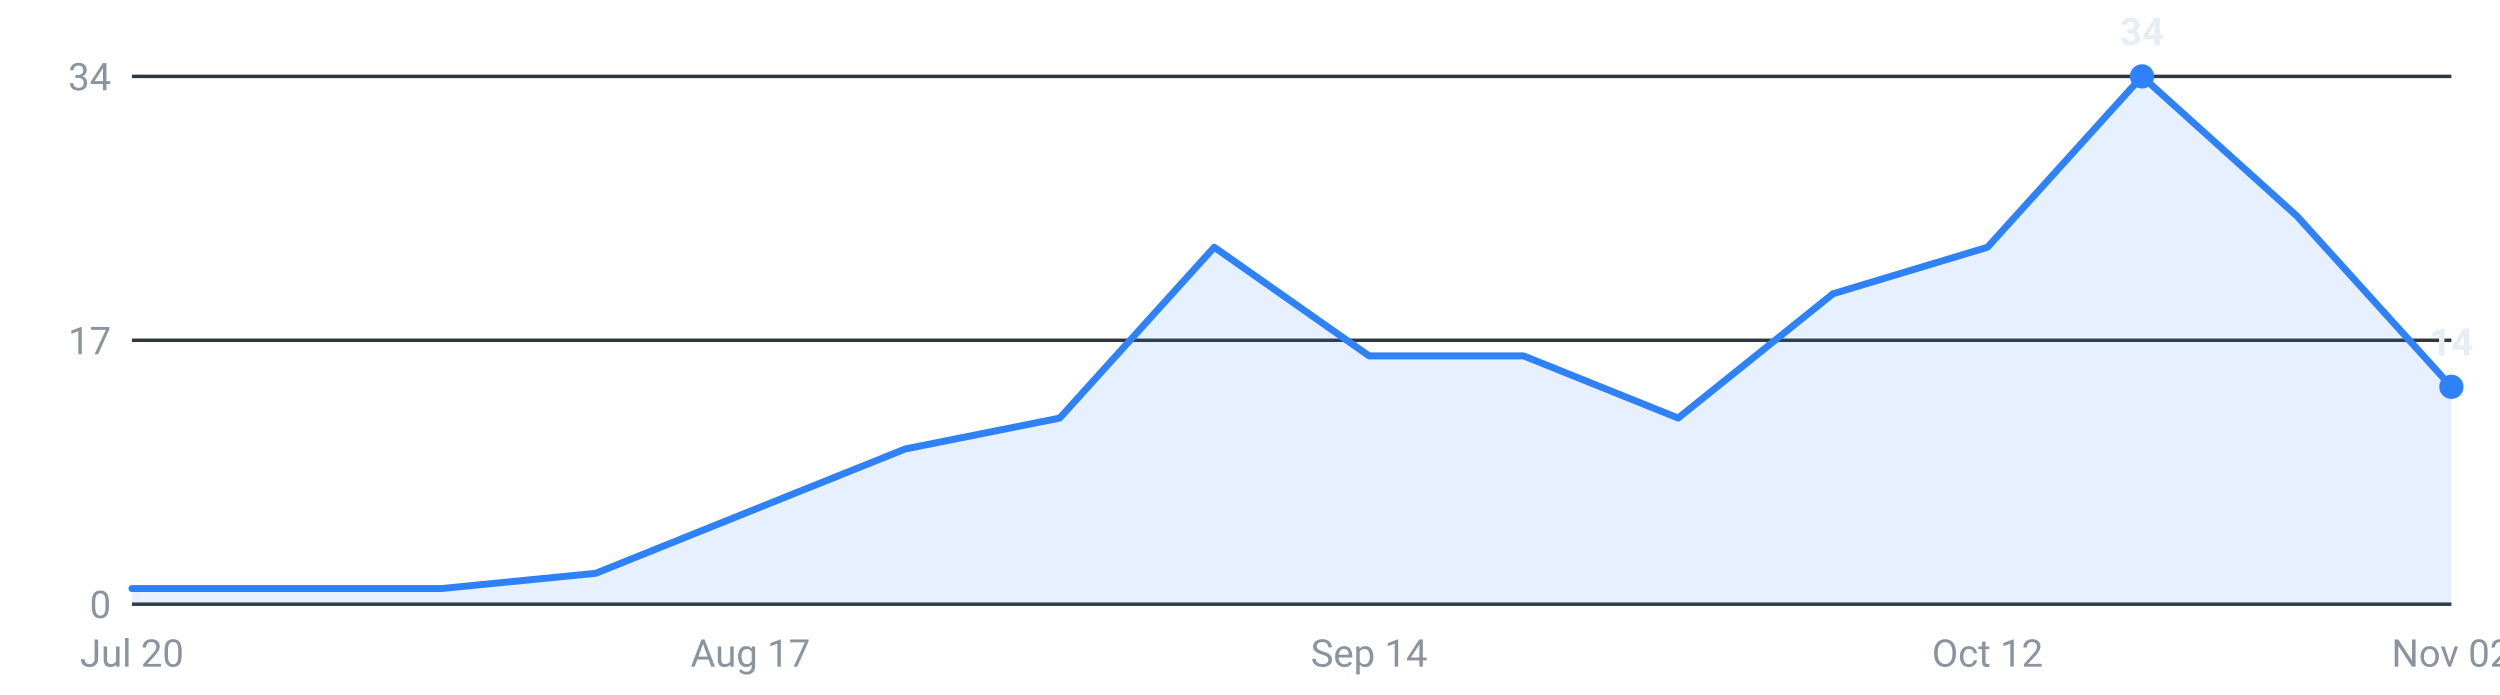
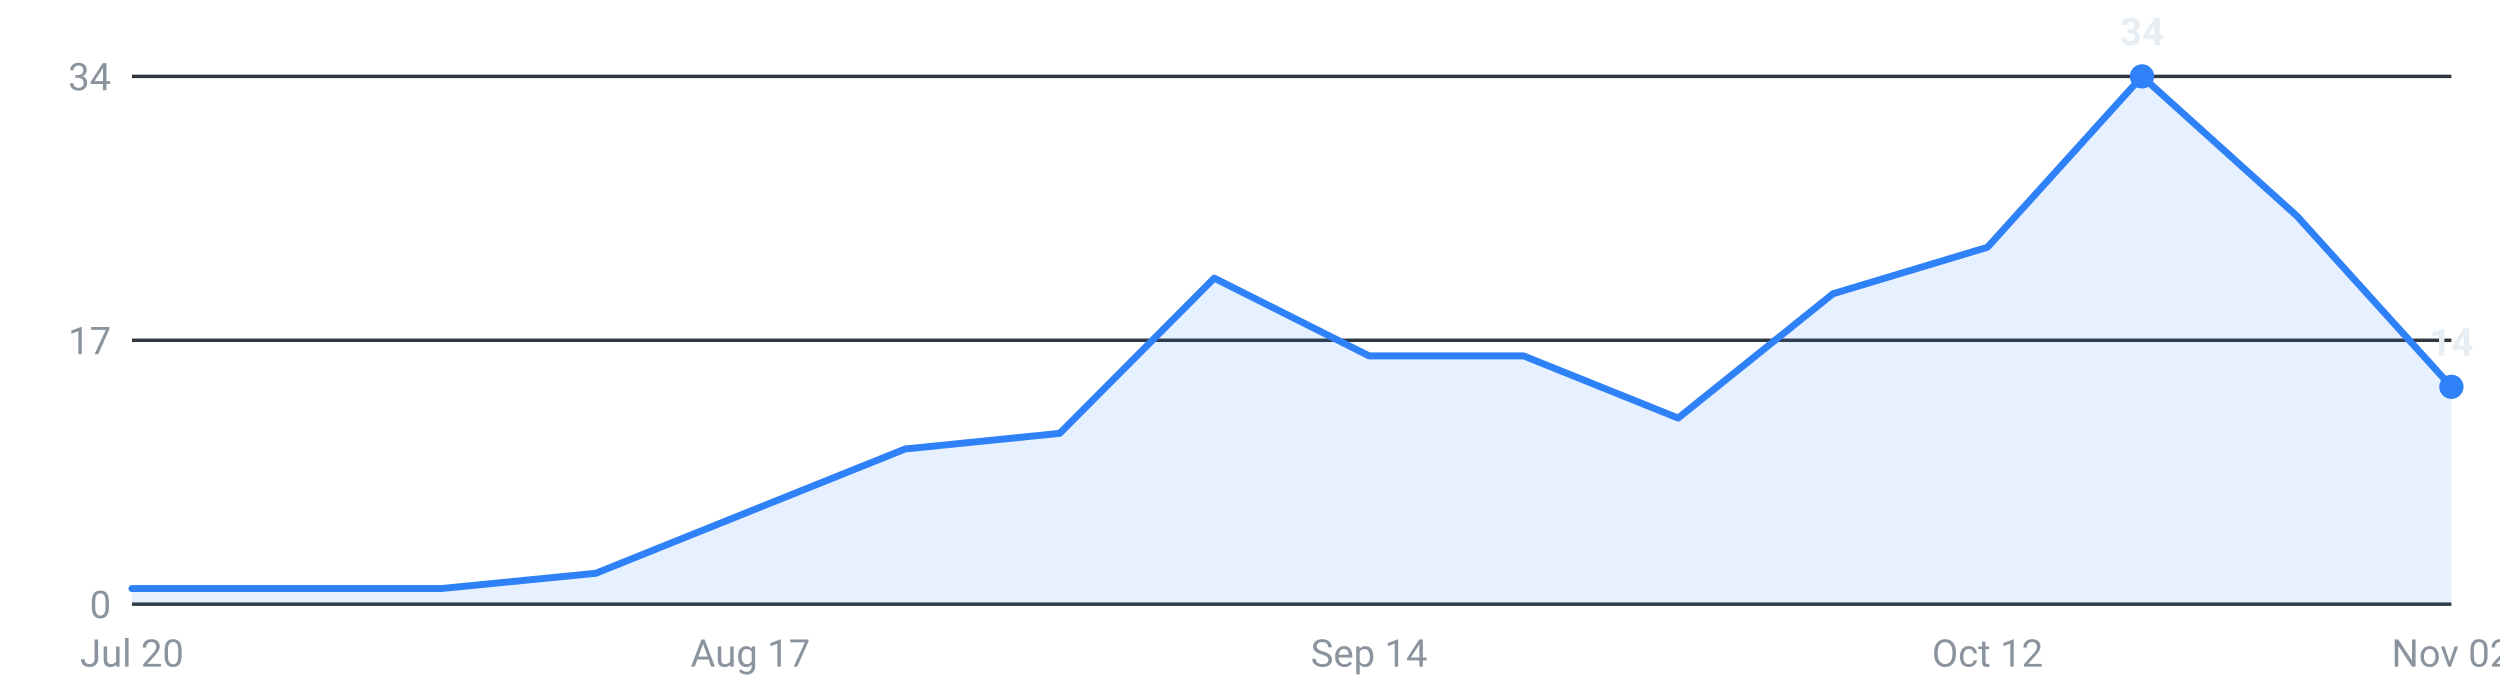
<svg xmlns="http://www.w3.org/2000/svg" viewBox="0 0 720 200" width="720" height="200" role="img" aria-label="Internships posted per week, last 16 weeks">
  <g font-family="-apple-system,Segoe UI,Roboto,sans-serif" font-size="11">
    <line x1="38" y1="174.0" x2="706" y2="174.0" stroke="#30363d" stroke-width="1" />
    <text x="32" y="178.0" text-anchor="end" fill="#8b949e">0</text>
    <line x1="38" y1="98.0" x2="706" y2="98.0" stroke="#30363d" stroke-width="1" />
    <text x="32" y="102.0" text-anchor="end" fill="#8b949e">17</text>
    <line x1="38" y1="22.0" x2="706" y2="22.0" stroke="#30363d" stroke-width="1" />
    <text x="32" y="26.0" text-anchor="end" fill="#8b949e">34</text>
-     <path d="M38.0,174 L38.0,169.5 L82.5,169.5 L127.1,169.5 L171.6,165.1 L216.1,147.2 L260.7,129.3 L305.2,120.4 L349.7,71.2 L394.3,102.5 L438.8,102.5 L483.3,120.4 L527.9,84.6 L572.4,71.2 L616.9,22.0 L661.5,62.2 L706.0,111.4 L706.0,174 Z" fill="#2f81f7" fill-opacity="0.12" />
-     <polyline points="38.0,169.5 82.5,169.5 127.1,169.5 171.6,165.1 216.1,147.2 260.7,129.3 305.2,120.4 349.7,71.2 394.3,102.5 438.8,102.5 483.3,120.4 527.9,84.6 572.4,71.2 616.9,22.0 661.5,62.2 706.0,111.4" fill="none" stroke="#2f81f7" stroke-width="2" stroke-linejoin="round" stroke-linecap="round" />
+     <path d="M38.0,174 L38.0,169.5 L82.5,169.5 L127.1,169.5 L171.6,165.1 L216.1,147.2 L260.7,129.3 L305.2,124.8 L349.7,80.1 L394.3,102.5 L438.8,102.5 L483.3,120.4 L527.9,84.6 L572.4,71.2 L616.9,22.0 L661.5,62.2 L706.0,111.4 L706.0,174 Z" fill="#2f81f7" fill-opacity="0.12" />
+     <polyline points="38.0,169.5 82.5,169.5 127.1,169.5 171.6,165.1 216.1,147.2 260.7,129.3 305.2,124.8 349.7,80.1 394.3,102.5 438.8,102.5 483.3,120.4 527.9,84.6 572.4,71.2 616.9,22.0 661.5,62.2 706.0,111.4" fill="none" stroke="#2f81f7" stroke-width="2" stroke-linejoin="round" stroke-linecap="round" />
    <circle cx="616.9" cy="22.0" r="3.5" fill="#2f81f7" />
    <text x="616.9" y="13.0" text-anchor="middle" fill="#e6edf3" font-weight="600">34</text>
    <circle cx="706.0" cy="111.4" r="3.5" fill="#2f81f7" />
    <text x="706.0" y="102.4" text-anchor="middle" fill="#e6edf3" font-weight="600">14</text>
    <text x="38.0" y="192" text-anchor="middle" fill="#8b949e">Jul 20</text>
    <text x="216.1" y="192" text-anchor="middle" fill="#8b949e">Aug 17</text>
    <text x="394.3" y="192" text-anchor="middle" fill="#8b949e">Sep 14</text>
    <text x="572.4" y="192" text-anchor="middle" fill="#8b949e">Oct 12</text>
    <text x="706.0" y="192" text-anchor="middle" fill="#8b949e">Nov 02</text>
  </g>
</svg>
